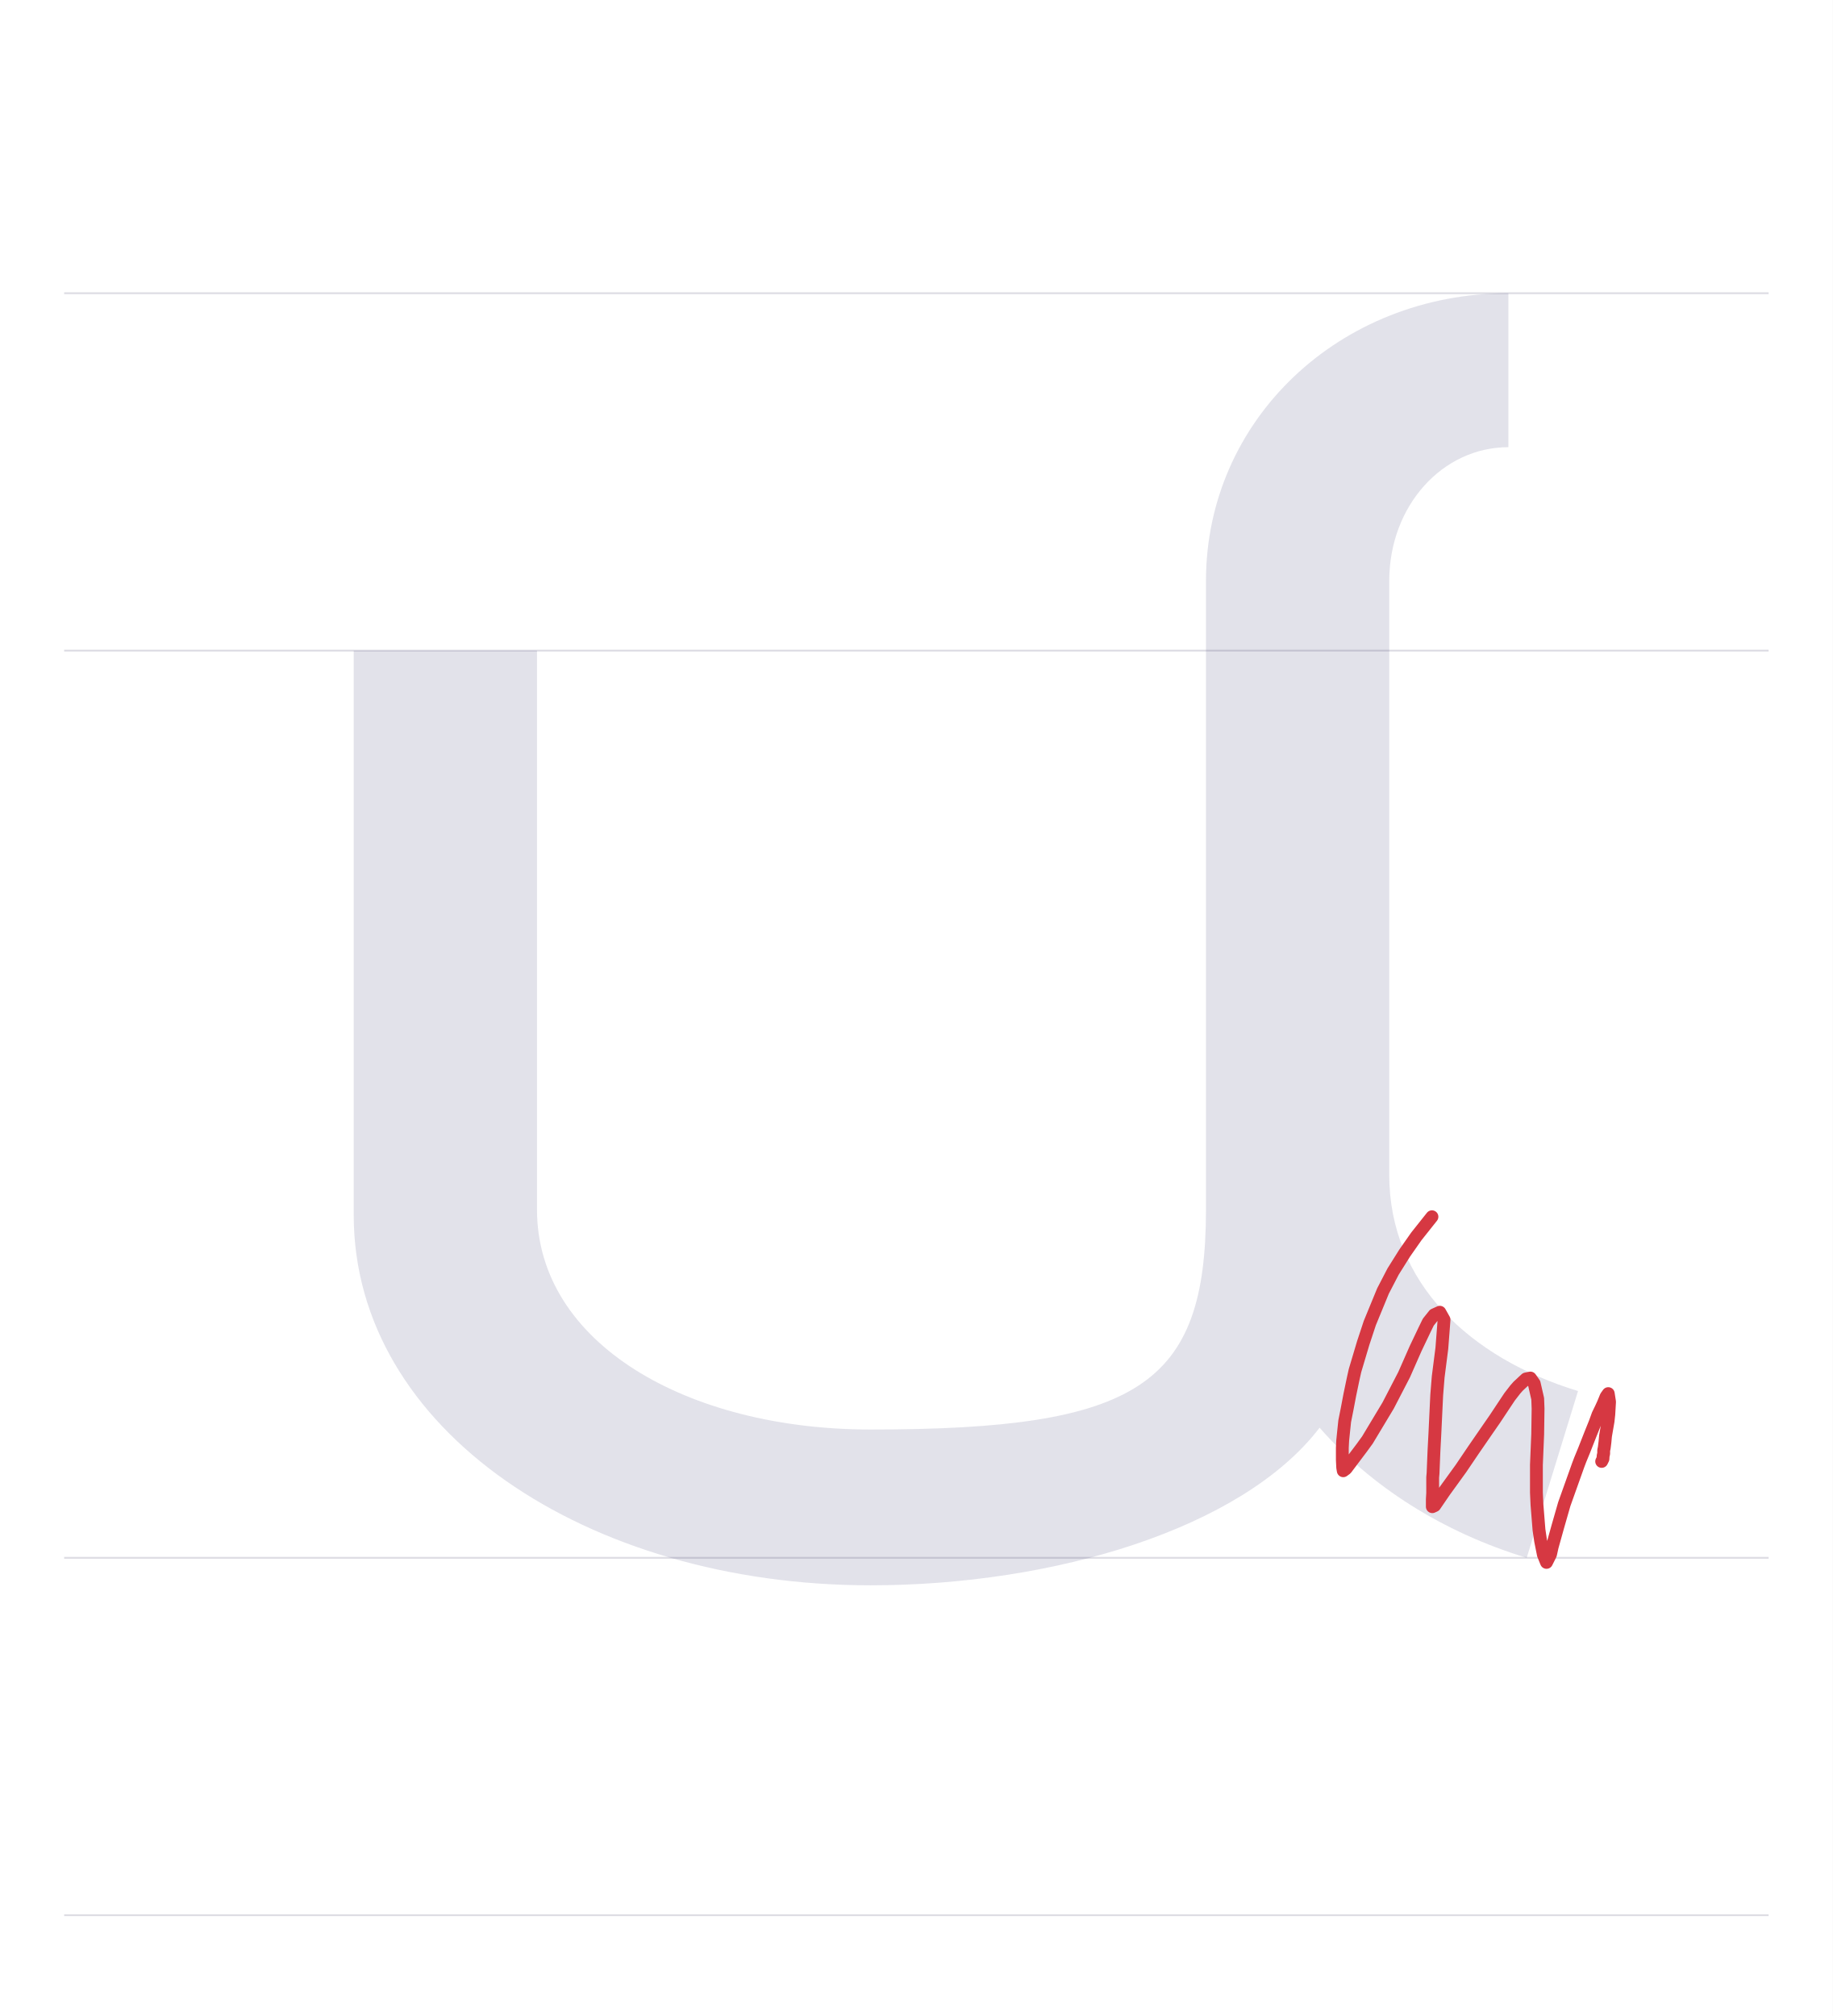
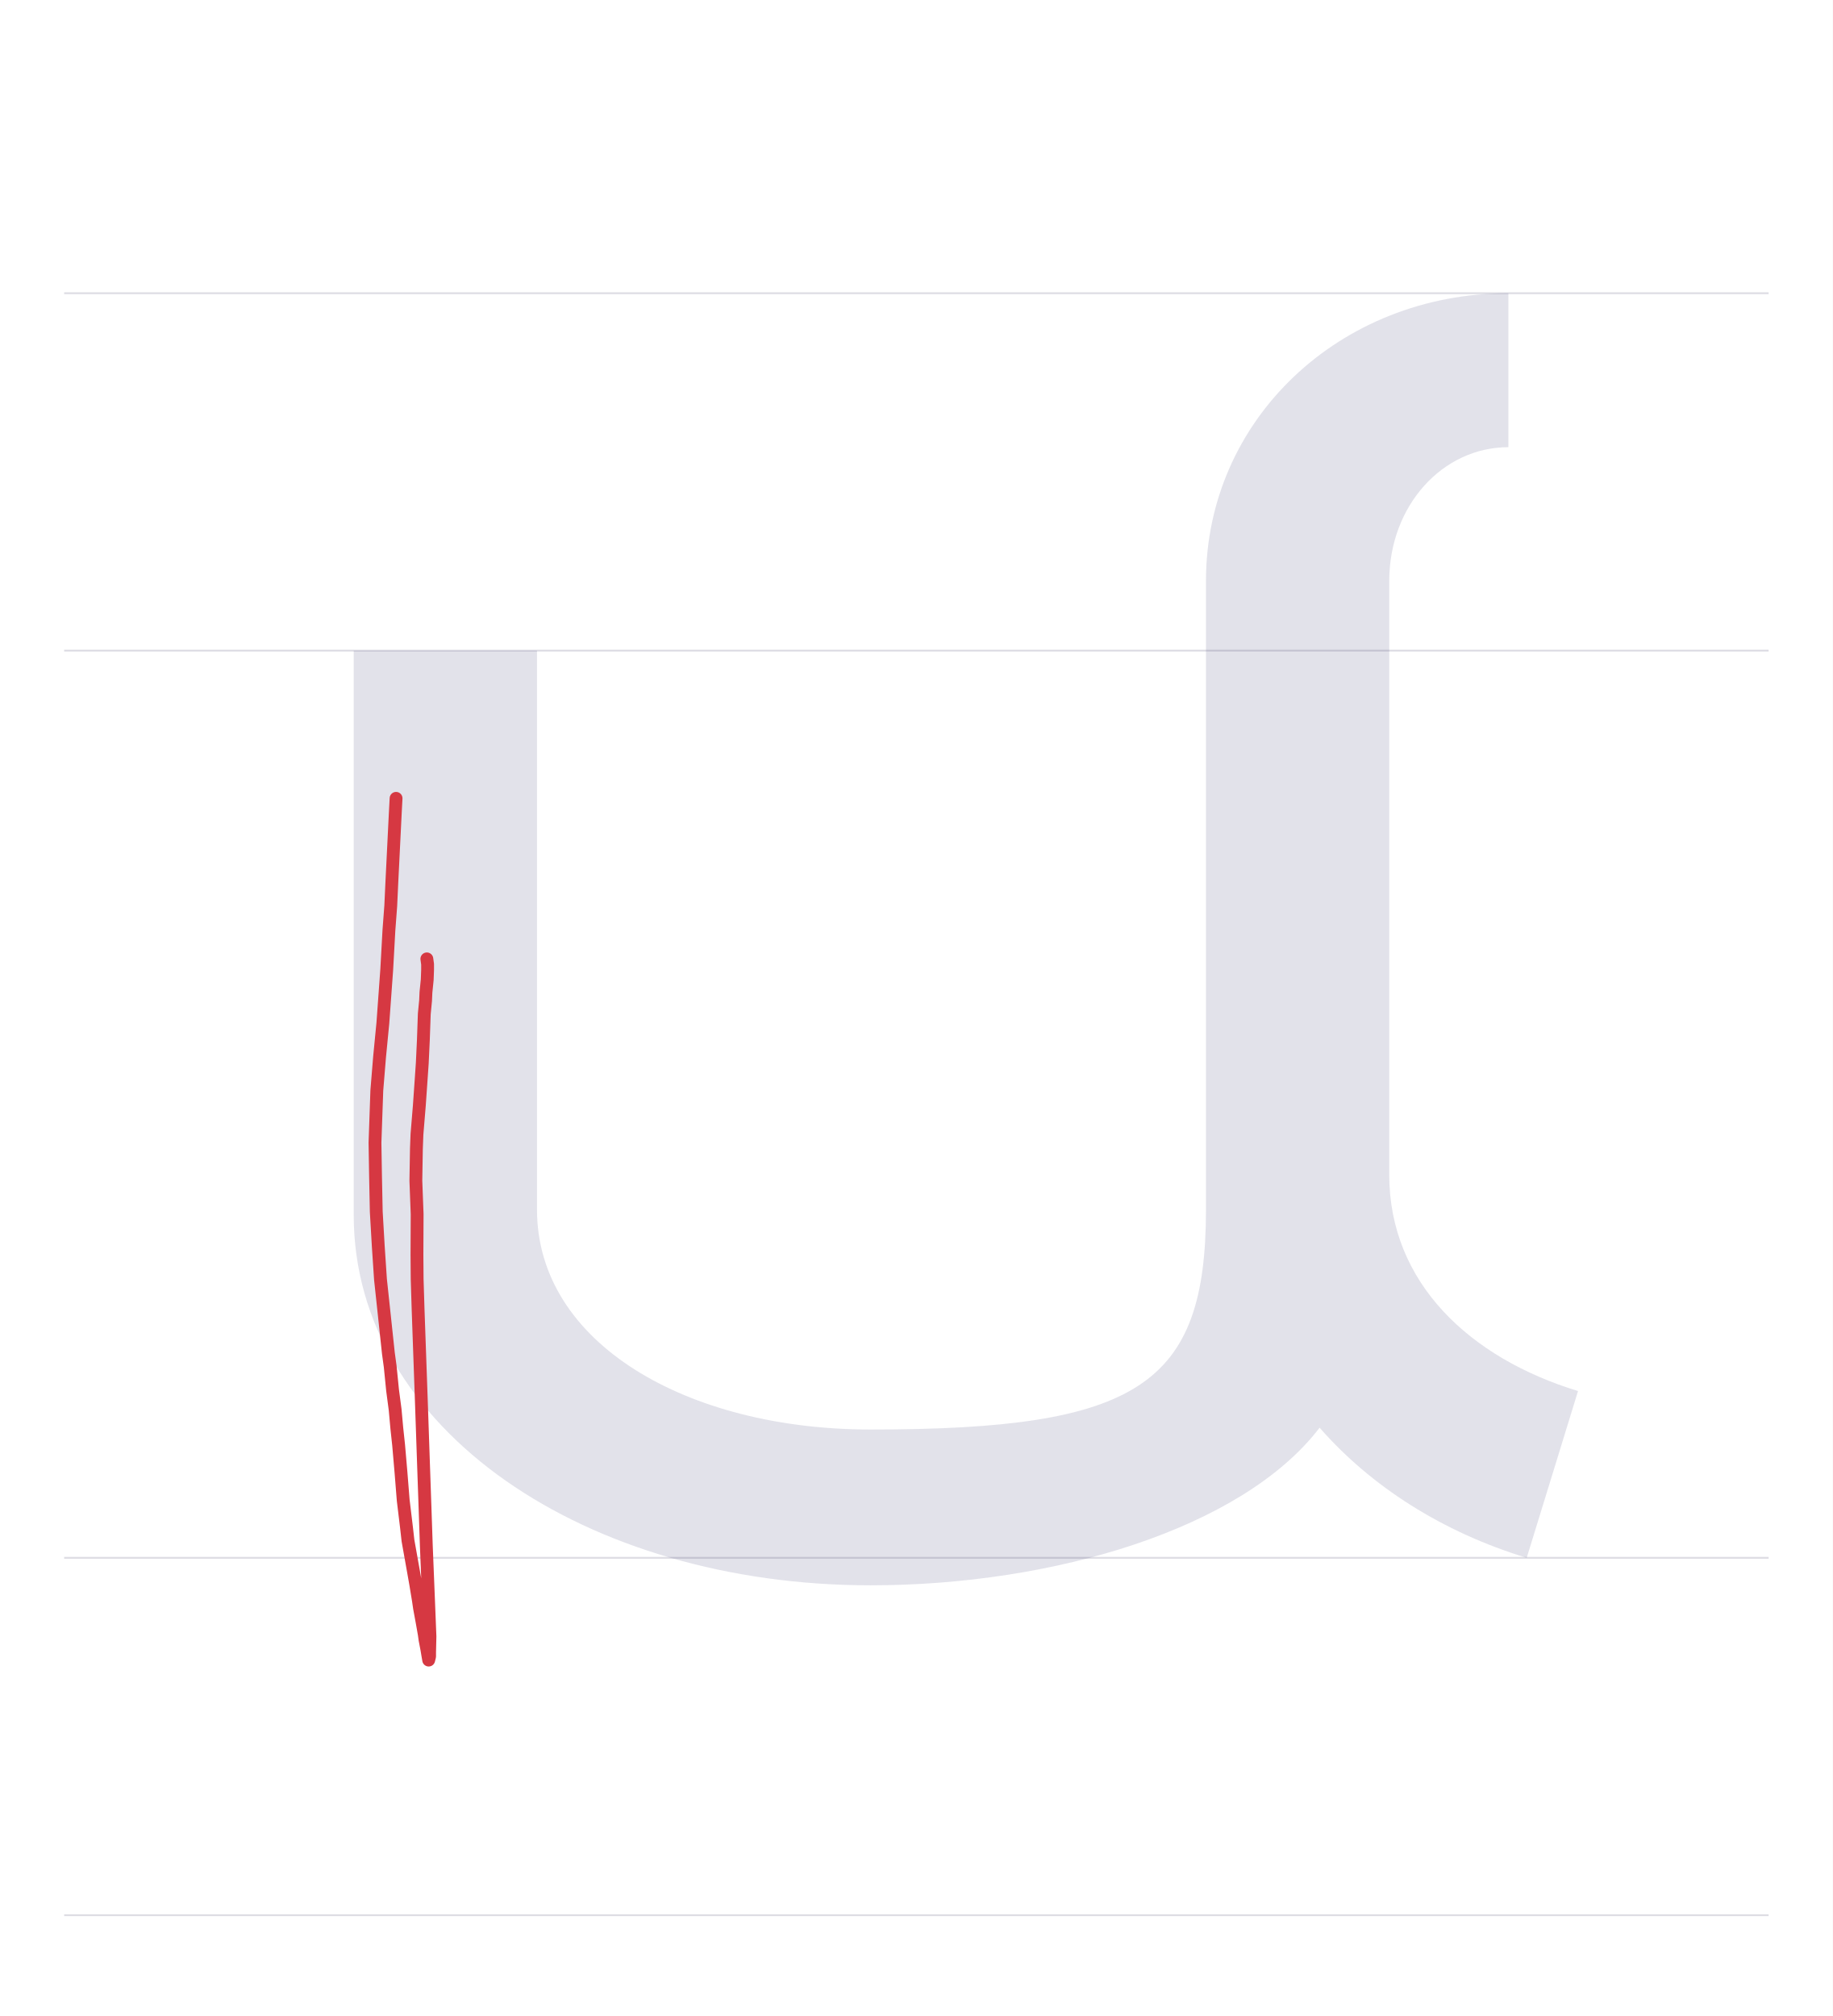
<svg xmlns="http://www.w3.org/2000/svg" viewBox="0 0 1000 1100">
  <rect width="100%" height="100%" fill="white" />
  <path d="M35 850H965" stroke="#dedde4" fill="none" />
  <path d="M35 355H965" stroke="#dedde4" fill="none" />
  <path d="M35 160H965" stroke="#dedde4" fill="none" />
  <path d="M35 1045H965" stroke="#dedde4" fill="none" />
  <path d="M48 495V187C48 70 175 -15 330 -15C430 -15 533 16 575 71C603 39 642 14 688 0L716 91C657 109 613 150 613 209V533C613 574 642 606 678 606V690C586 690 513 621 513 533V190C513 94 476 70 330 70C230 70 148 117 148 190V495Z" fill="#08084d" opacity=".12" transform="translate(145.0 850) scale(1 -1)" />
-   <path d="M781.3,663.9L772.8,674.6L766.5,683.6L760.1,693.8L754.6,704.4L747.4,721.9L743.8,732.8L739.3,747.9L738.3,752.4L736.5,761L735,768.9L733.7,775.4L733.1,781.1L732.6,786L732.4,790L732.4,796.5L732.6,800.7L732.9,802.5L734.4,801.4L743.2,789.7L746.1,785.7L757.4,766.9L766.1,750.1L772.4,735.8L777.4,725.3L779.3,721.4L782.5,717.4L785.6,716L787.9,720.1L786.7,735.7L784.7,751.3L783.9,761.2L782.9,782.2L782.4,791.7L781.9,803.9L781.7,806.1L781.7,814.7L781.5,818.1L781.5,819.9L781.5,822.1L782.8,821.5L788.2,813.6L797.1,801.3L804,791.1L812.2,779.2L815.6,774.3L821.5,765.4L823.7,762.1L826.8,758.1L828.3,756.4L831.3,753.6L832.6,752.4L835,751.9L837.1,754.9L839,763.2L839.2,768.6L839,782.5L838.3,799.3L838.3,814.4L838.6,821L839.7,834.7L840.6,840.8L842.1,848.3L843.8,852.5L846,848.1L846.9,844L850,832.9L853.5,820.7L861.1,799.4L862.2,796.5L864.3,791.4L867.8,782.5L870.3,776.3L871.9,771.9L873.5,768.6L874.7,766L876.3,762.1L877.5,760.4L878.2,764.9L877.8,771.7L877.4,775.4L876,783.5L875.7,786.8L875.3,790L875,791.4L875,793.1L874.7,794.4L874.6,796L873.9,797.4" fill="none" stroke="#d63842" stroke-width="7" stroke-linecap="round" stroke-linejoin="round" />
+   <path d="M216.1,435.6L215.7,443.1L213.8,481.4L213.2,494.3L212.2,507.6L211,529.2L208.9,558.2L207.1,576.7L205.6,595L204.6,623.5L204.9,641.9L205.3,661.2L206.4,680.1L207.6,698.1L209.4,714.9L211.9,738.3L212.9,745.6L214.2,758.6L215.6,769.2L216.5,779.2L217.5,788.5L218.8,803.6L220,818.6L221.8,833.5L222.6,840.6L225.4,856.3L226.8,864.2L228.3,873.3L228.9,877.4L230.3,885L231.5,891.8L231.9,894.7L232.9,899.9L233.5,903.5L233.9,905.8L234.4,903.8L234.4,901.5L234.6,892.9L233.9,875.3L232.6,843.2L231.9,822.6L231.1,799.6L229.9,764.6L228.1,713.9L227.6,697.8L227.5,684.6L227.6,662.5L226.9,644.2L227.2,626.8L227.5,618.9L228.8,603.2L229.9,587.4L230.4,580.1L231,567.4L231.5,553.2L232.2,546L232.4,541.5L233.1,534.6L233.3,529.2L233.3,526.1L232.9,523.2" fill="none" stroke="#d63842" stroke-width="7" stroke-linecap="round" stroke-linejoin="round" />
</svg>
